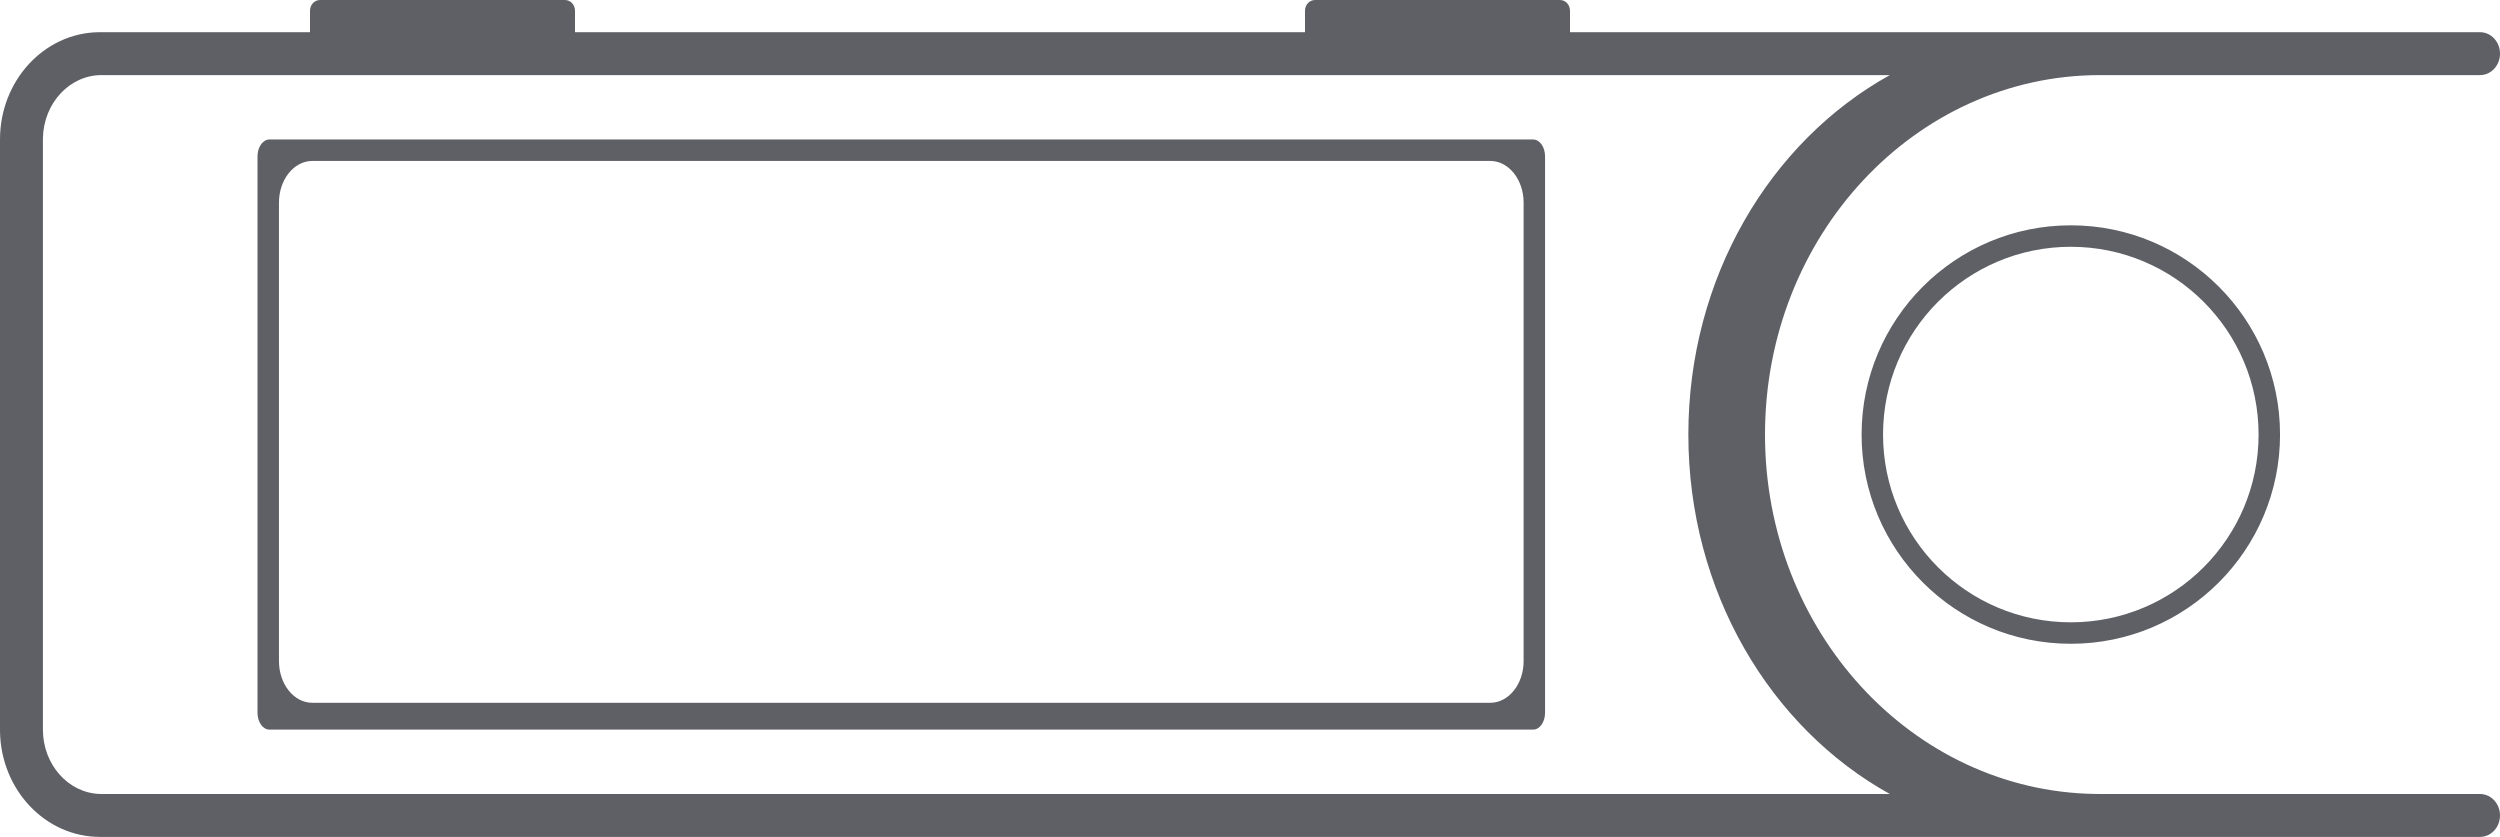
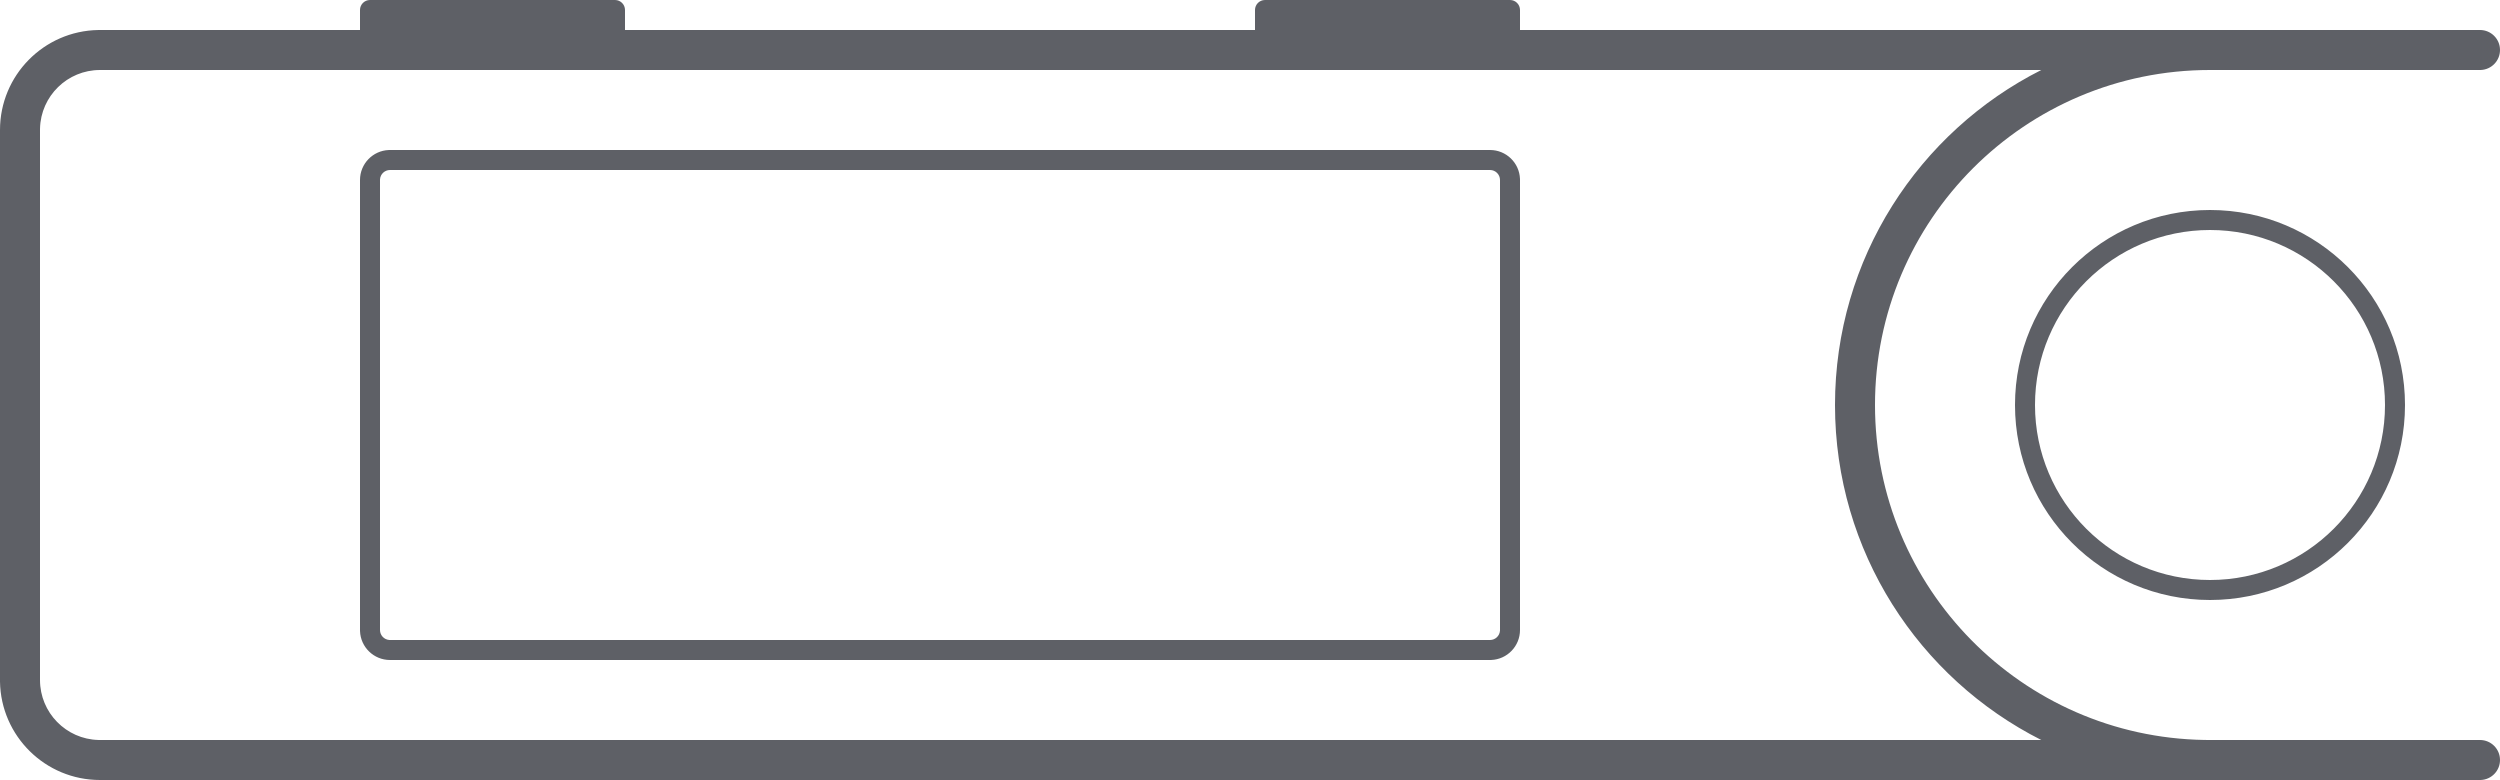
- <svg xmlns="http://www.w3.org/2000/svg" width="466px" height="156px" viewBox="0 0 466 156" version="1.1">
+ <svg xmlns="http://www.w3.org/2000/svg" width="500px" height="156px" viewBox="0 0 500 156" version="1.1">
  <g id="Page-1" stroke="none" stroke-width="1" fill="none" fill-rule="evenodd">
-     <path d="M105.316,0 C106.345,-2.02906125e-16 107.18,0.895 107.18,2 L107.18,6 L243.252,6 L243.252,2 C243.252,0.895 244.087,2.02906125e-16 245.116,0 L290.784,0 C291.813,-2.02906125e-16 292.648,0.895 292.648,2 L292.648,6 L462.272,6 C464.331,6 466,7.791 466,10 C466,12.142 464.431,13.891 462.458,13.995 L462.272,14 L391.44,14 C356.953,14 328.996,43.997 328.996,81 C328.996,117.633 356.397,147.399 390.407,147.991 L391.44,148 L462.272,148 C464.331,148 466,149.791 466,152 C466,154.142 464.431,155.891 462.458,155.995 L462.272,156 L18.64,156 C8.453,156 0.174,147.231 0,136.344 L0,26 C0,15.069 8.172,6.187 18.319,6.003 L18.64,6 L57.784,6 L57.784,2 C57.784,0.895 58.619,2.02906125e-16 59.648,0 L105.316,0 Z M352.264,13.999 L18.921,14 C12.982,14 8.151,19.209 8.003,25.695 L8,26 L8,136 C8,142.525 12.74,147.834 18.644,147.996 L18.921,148 L352.264,148.002 C329.987,135.654 314.709,110.287 314.709,81 C314.709,51.714 329.986,26.348 352.264,13.999 Z M277.786,30 C281.218,30 284,33.478 284,37.769 L284,123.231 C284,127.522 281.218,131 277.786,131 L58.214,131 C54.782,131 52,127.522 52,123.231 L52,37.769 C52,33.478 54.782,30 58.214,30 L277.786,30 Z M386,42 C407.539,42 425,59.461 425,81 C425,102.539 407.539,120 386,120 C364.461,120 347,102.539 347,81 C347,59.461 364.461,42 386,42 Z M285.778,26 L50.222,26 C48.995,26 48,27.407 48,29.143 L48,132.857 C48,134.593 48.995,136 50.222,136 L285.778,136 C287.005,136 288,134.593 288,132.857 L288,29.143 C288,27.407 287.005,26 285.778,26 Z M386,46 C366.67,46 351,61.67 351,81 C351,100.33 366.67,116 386,116 C405.33,116 421,100.33 421,81 C421,61.67 405.33,46 386,46 Z" id="Combined-Shape" fill="#5E6066" fill-rule="nonzero" />
+     <g id="ledgerSP-cropped.inline" fill="#5E6066" fill-rule="nonzero">
+       <path d="M123,0 C124.105,-2.02906125e-16 125,0.895 125,2 L125,6 L251,6 L251,2 C251,0.895 251.895,2.02906125e-16 253,0 L302,0 C303.105,-2.02906125e-16 304,0.895 304,2 L304,6 L496,6 C498.209,6 500,7.791 500,10 C500,12.142 498.316,13.891 496.2,13.995 L496,14 L442,14 C404.997,14 375,43.997 375,81 C375,117.633 404.4,147.399 440.892,147.991 L442,148 L496,148 C498.209,148 500,149.791 500,152 C500,154.142 498.316,155.891 496.2,155.995 L496,156 L20,156 C9.069,156 0.187,147.231 0,136.344 L0,26 C0,15.069 8.769,6.187 19.656,6.003 L20,6 L72,6 L72,2 C72,0.895 72.895,2.02906125e-16 74,0 L123,0 Z M408.262,13.999 L20,14 C13.475,14 8.166,19.209 8.004,25.695 L8,26 L8,136 C8,142.525 13.209,147.834 19.695,147.996 L20,148 L408.264,148.002 C383.787,135.654 367,110.287 367,81 C367,51.714 383.786,26.348 408.262,13.999 Z M298,30 C301.238,30 303.878,32.566 303.996,35.775 L304,36 L304,126 C304,129.238 301.434,131.878 298.225,131.996 L298,132 L78,132 C74.762,132 72.122,129.434 72.004,126.225 L72,126 L72,36 C72,32.762 74.566,30.122 77.775,30.004 L78,30 L298,30 Z M298,34 L78,34 C76.946,34 76.082,34.816 76.005,35.851 L76,36 L76,126 C76,127.054 76.816,127.918 77.851,127.995 L78,128 L298,128 C299.054,128 299.918,127.184 299.995,126.149 L300,126 L300,36 C300,34.895 299.105,34 298,34 Z M442,42 C463.539,42 481,59.461 481,81 C481,102.539 463.539,120 442,120 C420.461,120 403,102.539 403,81 C403,59.461 420.461,42 442,42 Z M442,46 C422.67,46 407,61.67 407,81 C407,100.33 422.67,116 442,116 C461.33,116 477,100.33 477,81 C477,61.67 461.33,46 442,46 Z" id="Combined-Shape" />
+     </g>
  </g>
</svg>
